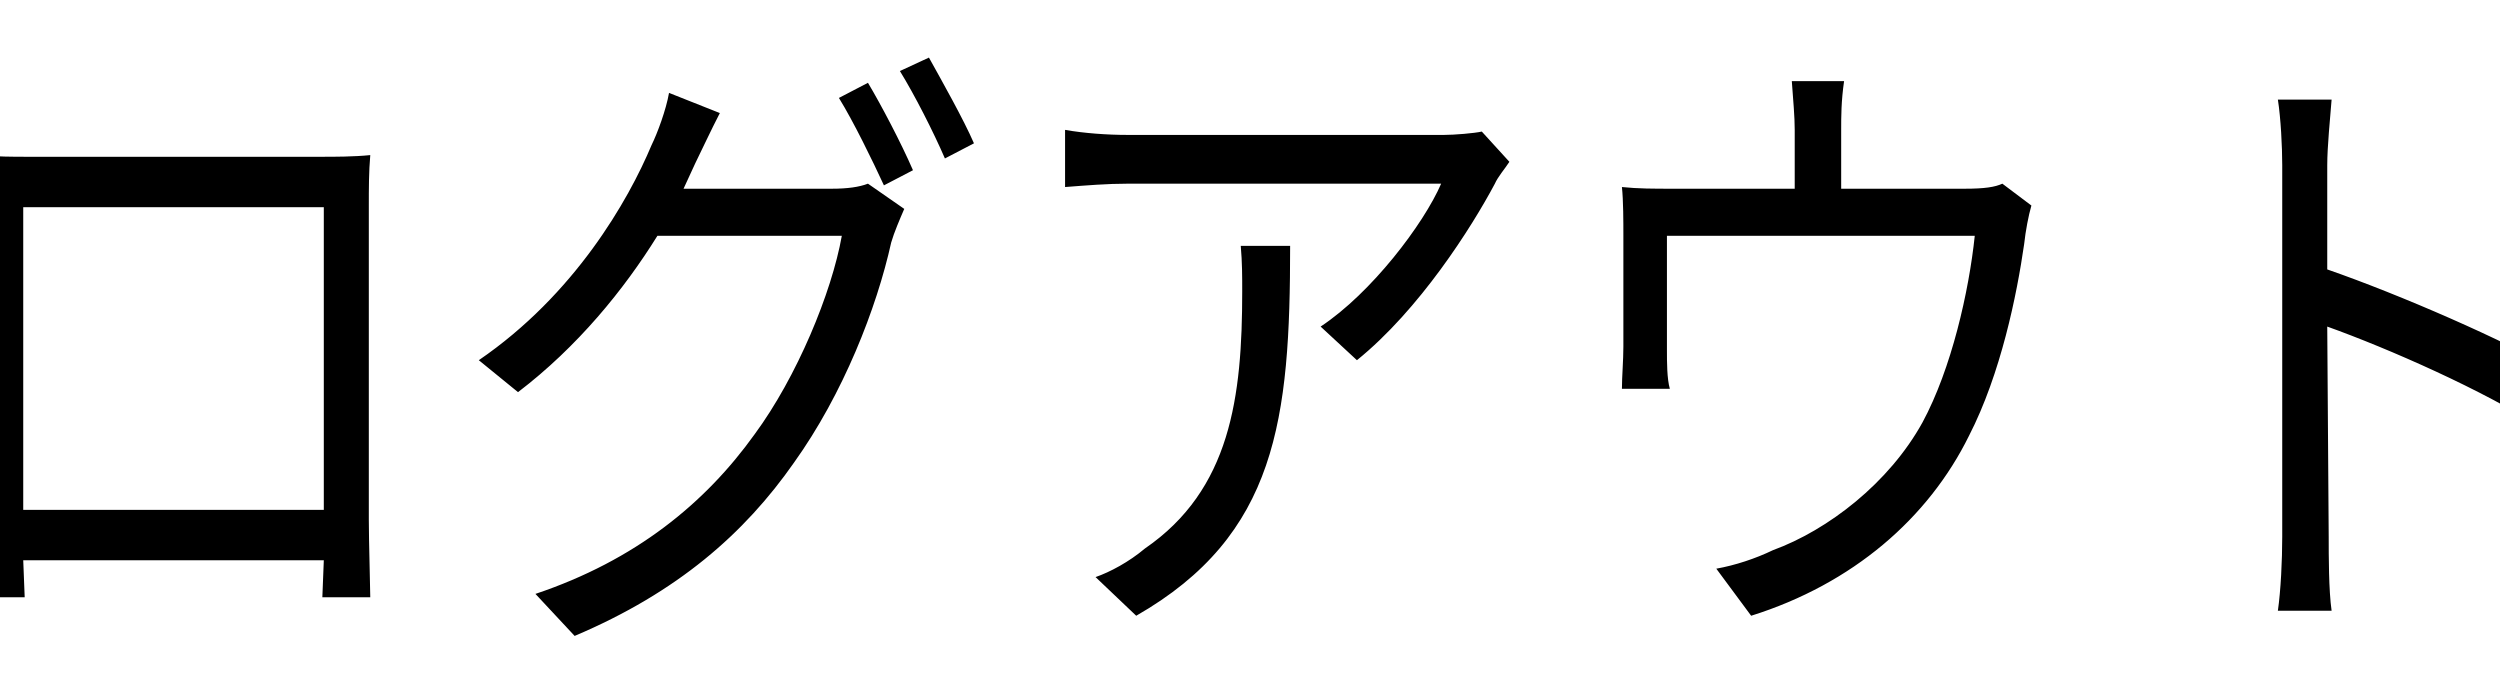
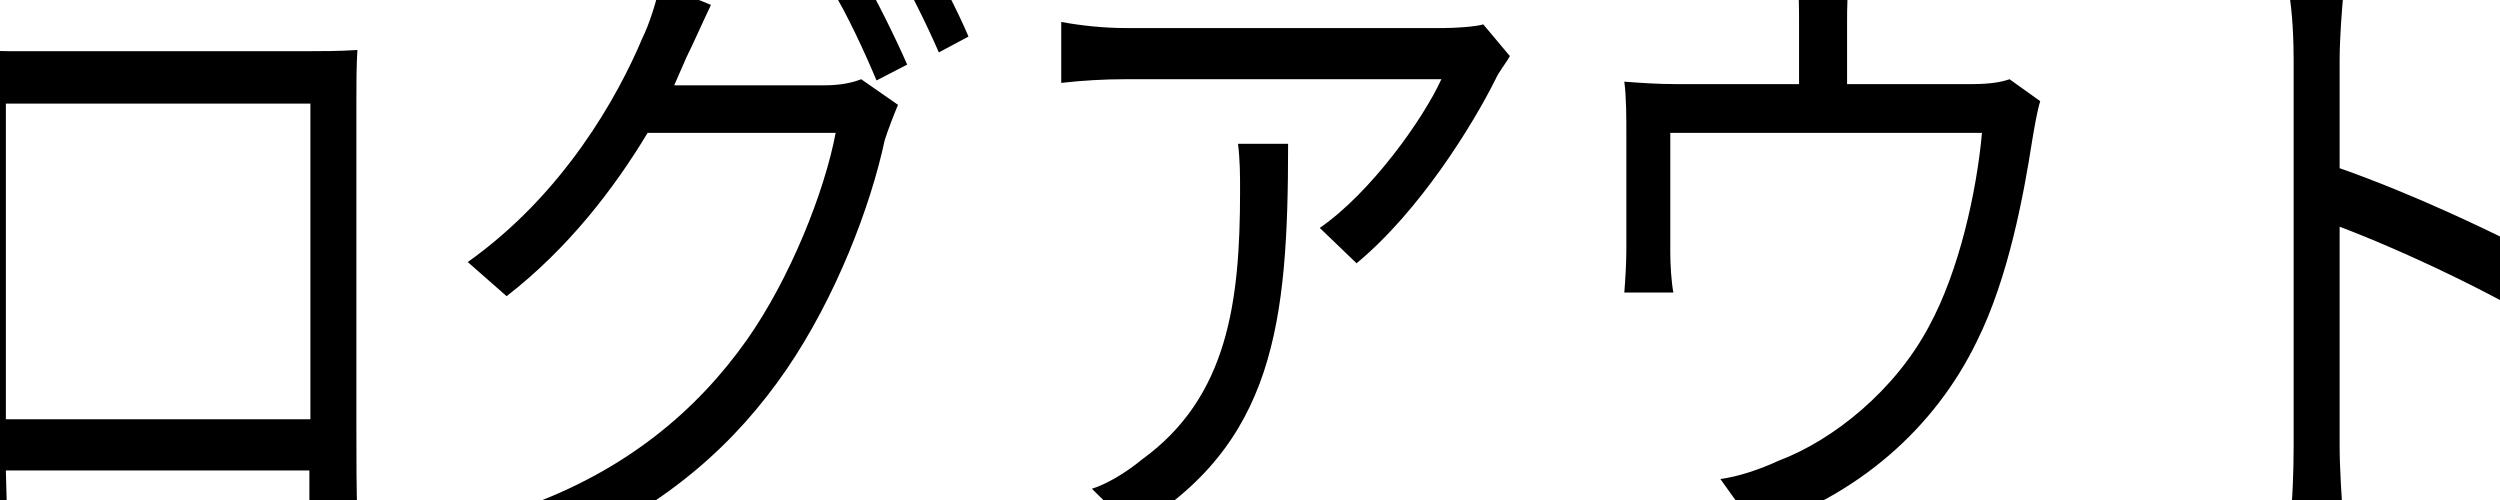
- <svg xmlns="http://www.w3.org/2000/svg" width="25.001mm" height="7mm" viewBox="0 0 25.001 7" version="1.1" id="svg5">
+ <svg xmlns="http://www.w3.org/2000/svg" width="35.001mm" height="7mm" viewBox="0 0 35.001 7" version="1.1" id="svg5">
  <defs id="defs2">
    <rect x="-1.895" y="4.001" width="213.315" height="77.703" id="rect268" />
  </defs>
  <g id="layer1">
    <path style="fill:none;fill-rule:evenodd;stroke:#000000;stroke-width:0.219px;stroke-linecap:butt;stroke-linejoin:miter;stroke-opacity:1" d="m 4.419,7.737 v 0" id="path208" />
    <text xml:space="preserve" style="font-size:8.86px;font-family:KouzanBrushFontGyousyoOTF;-inkscape-font-specification:KouzanBrushFontGyousyoOTF;fill:#000000;stroke-width:0.166" x="-1.362" y="8.468" id="text214" transform="scale(0.6776329,1.475725)">
      <tspan id="tspan212" style="stroke-width:0.166" x="-1.362" y="8.468" />
    </text>
    <text xml:space="preserve" transform="scale(0.2645833)" id="text266" style="font-size:53.333px;font-family:KouzanBrushFontGyousyoOTF;-inkscape-font-specification:KouzanBrushFontGyousyoOTF;white-space:pre;shape-inside:url(#rect268);display:inline;fill:#000000" />
-     <text xml:space="preserve" style="font-size:5.917px;font-family:KouzanBrushFontGyousyoOTF;-inkscape-font-specification:KouzanBrushFontGyousyoOTF;fill:#000000;stroke-width:0.111" x="-1.111" y="5.503" id="text932" transform="scale(0.9293387,1.076034)">
-       <tspan id="tspan930" style="stroke-width:0.111" x="-1.111" y="5.503">ログアウト</tspan>
+     <text xml:space="preserve" style="font-size:8.515px;font-family:KouzanBrushFontGyousyoOTF;-inkscape-font-specification:KouzanBrushFontGyousyoOTF;fill:#000000;stroke-width:0.16" x="-1.864" y="6.471" id="text932" transform="scale(0.9156453,1.092126)">
+       <tspan id="tspan930" style="stroke-width:0.16" x="-1.864" y="6.471">ログアウト</tspan>
    </text>
  </g>
</svg>
